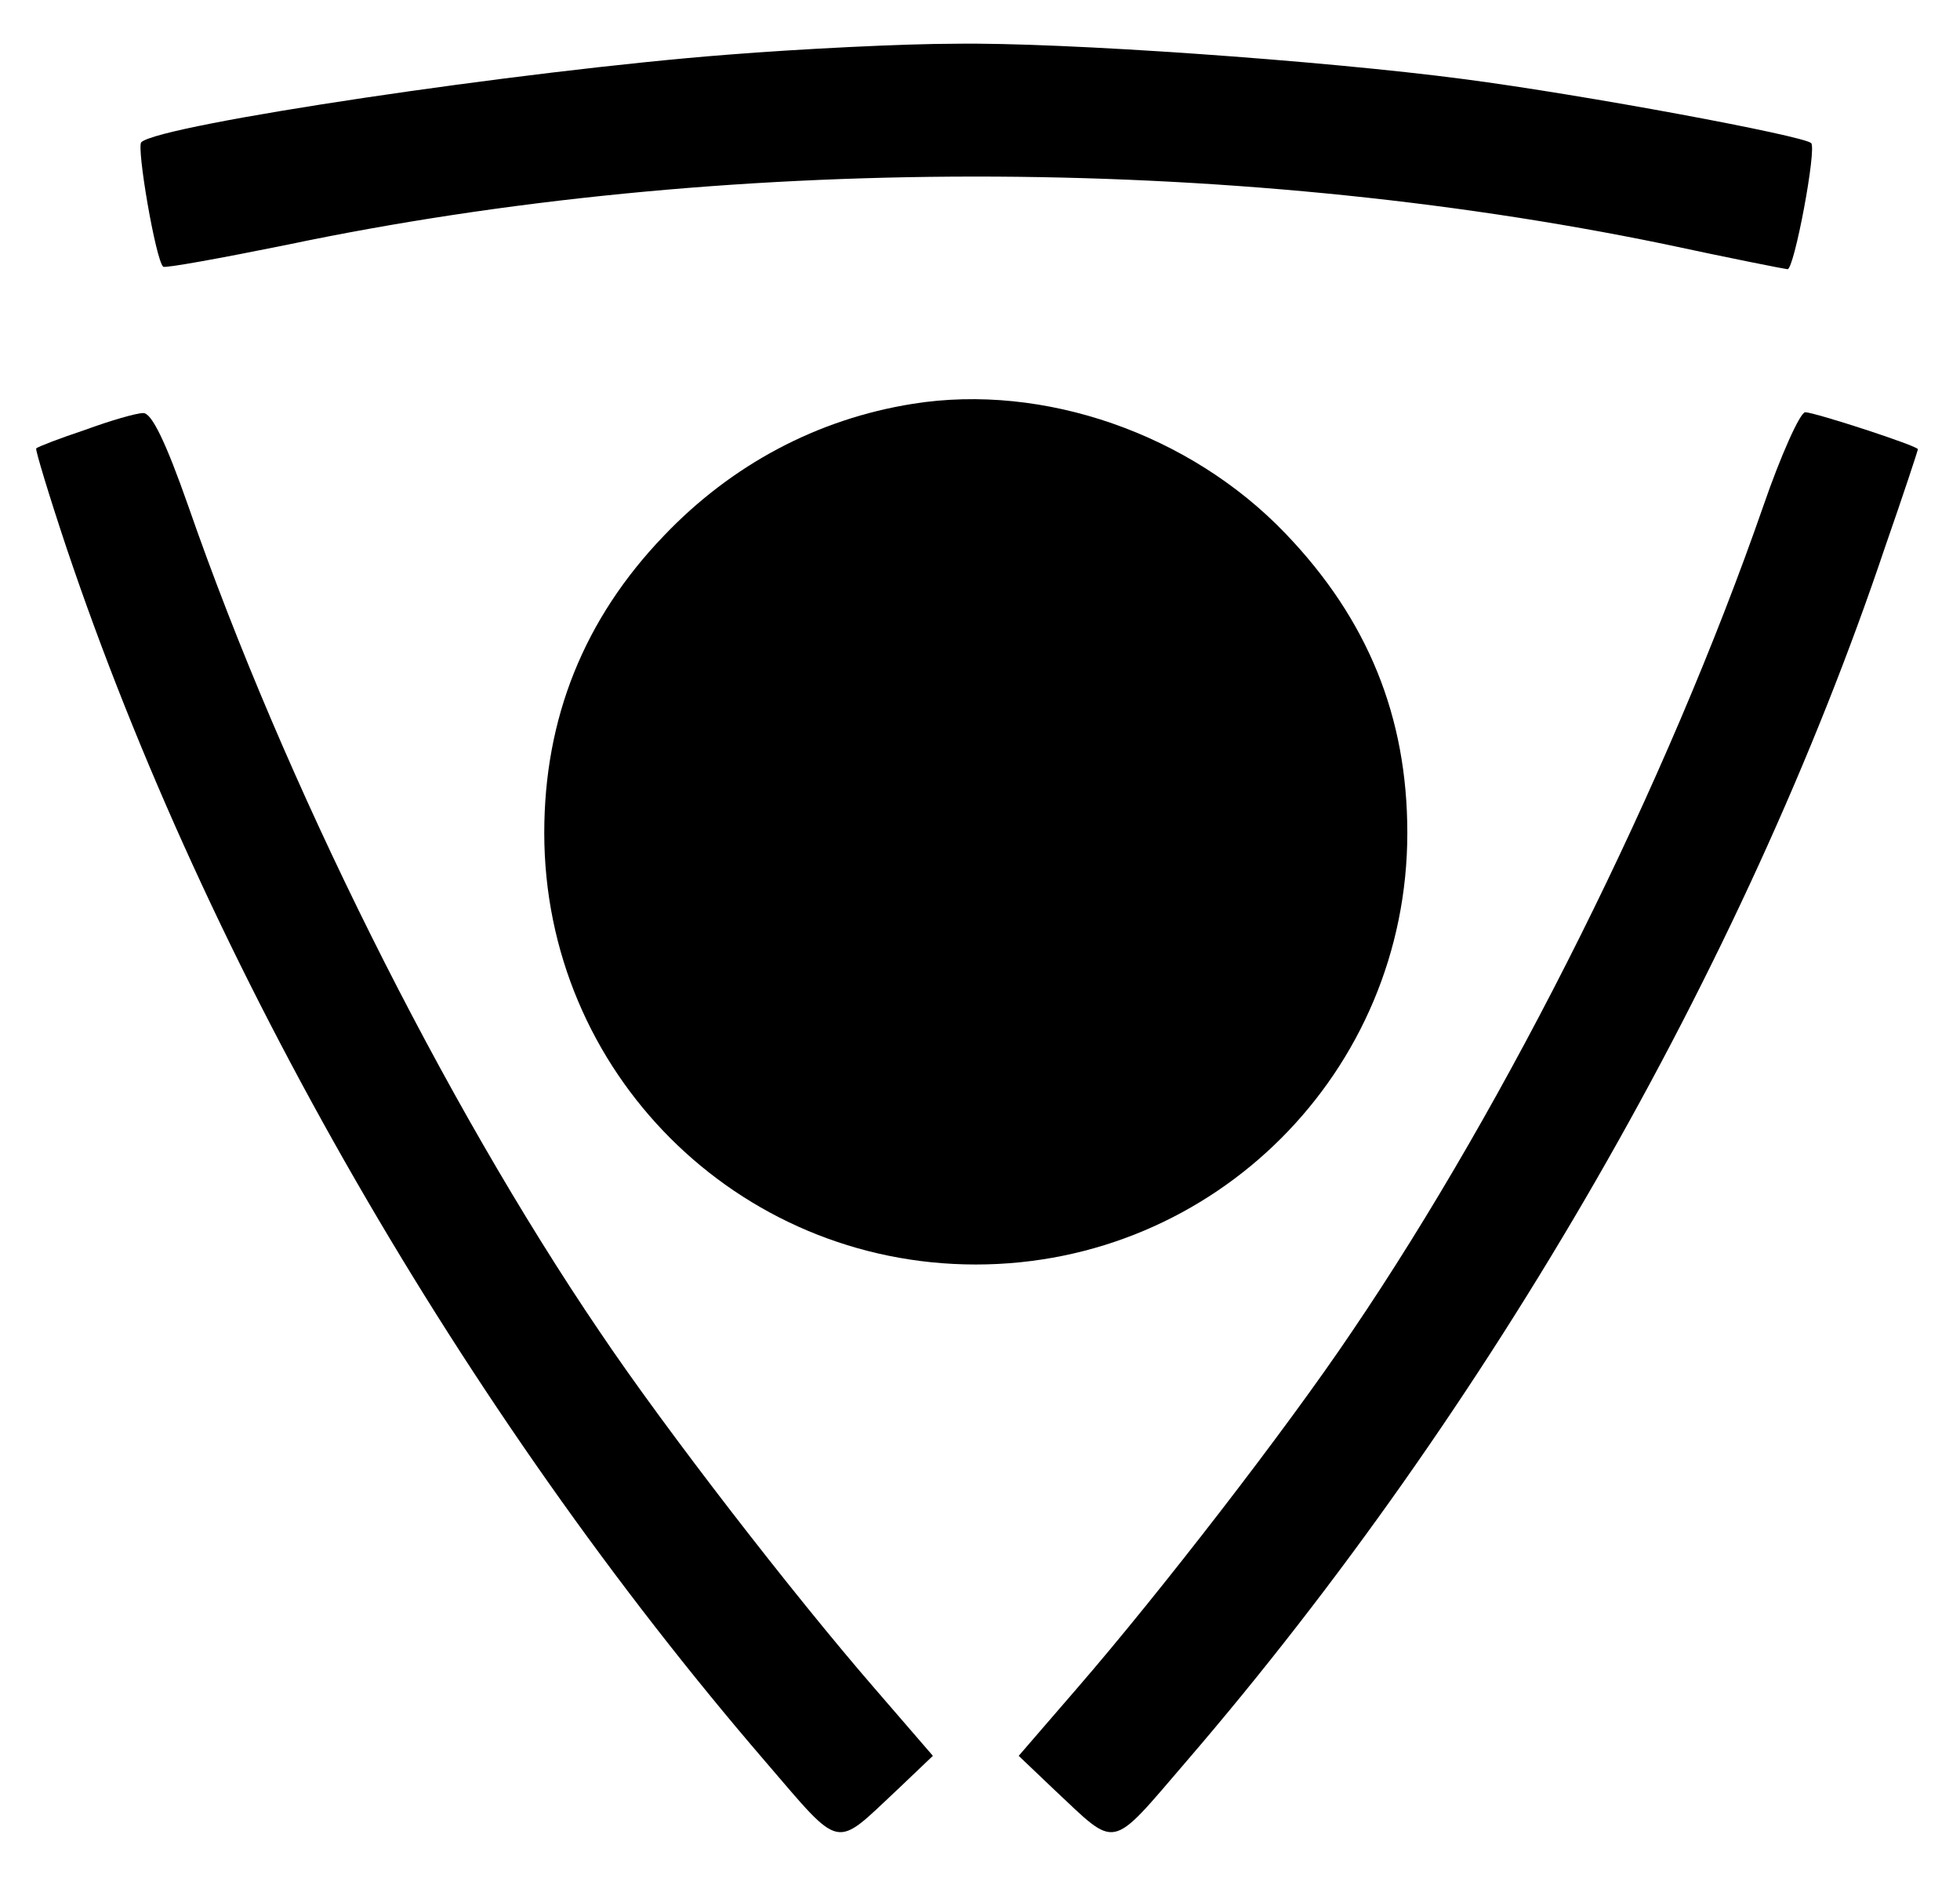
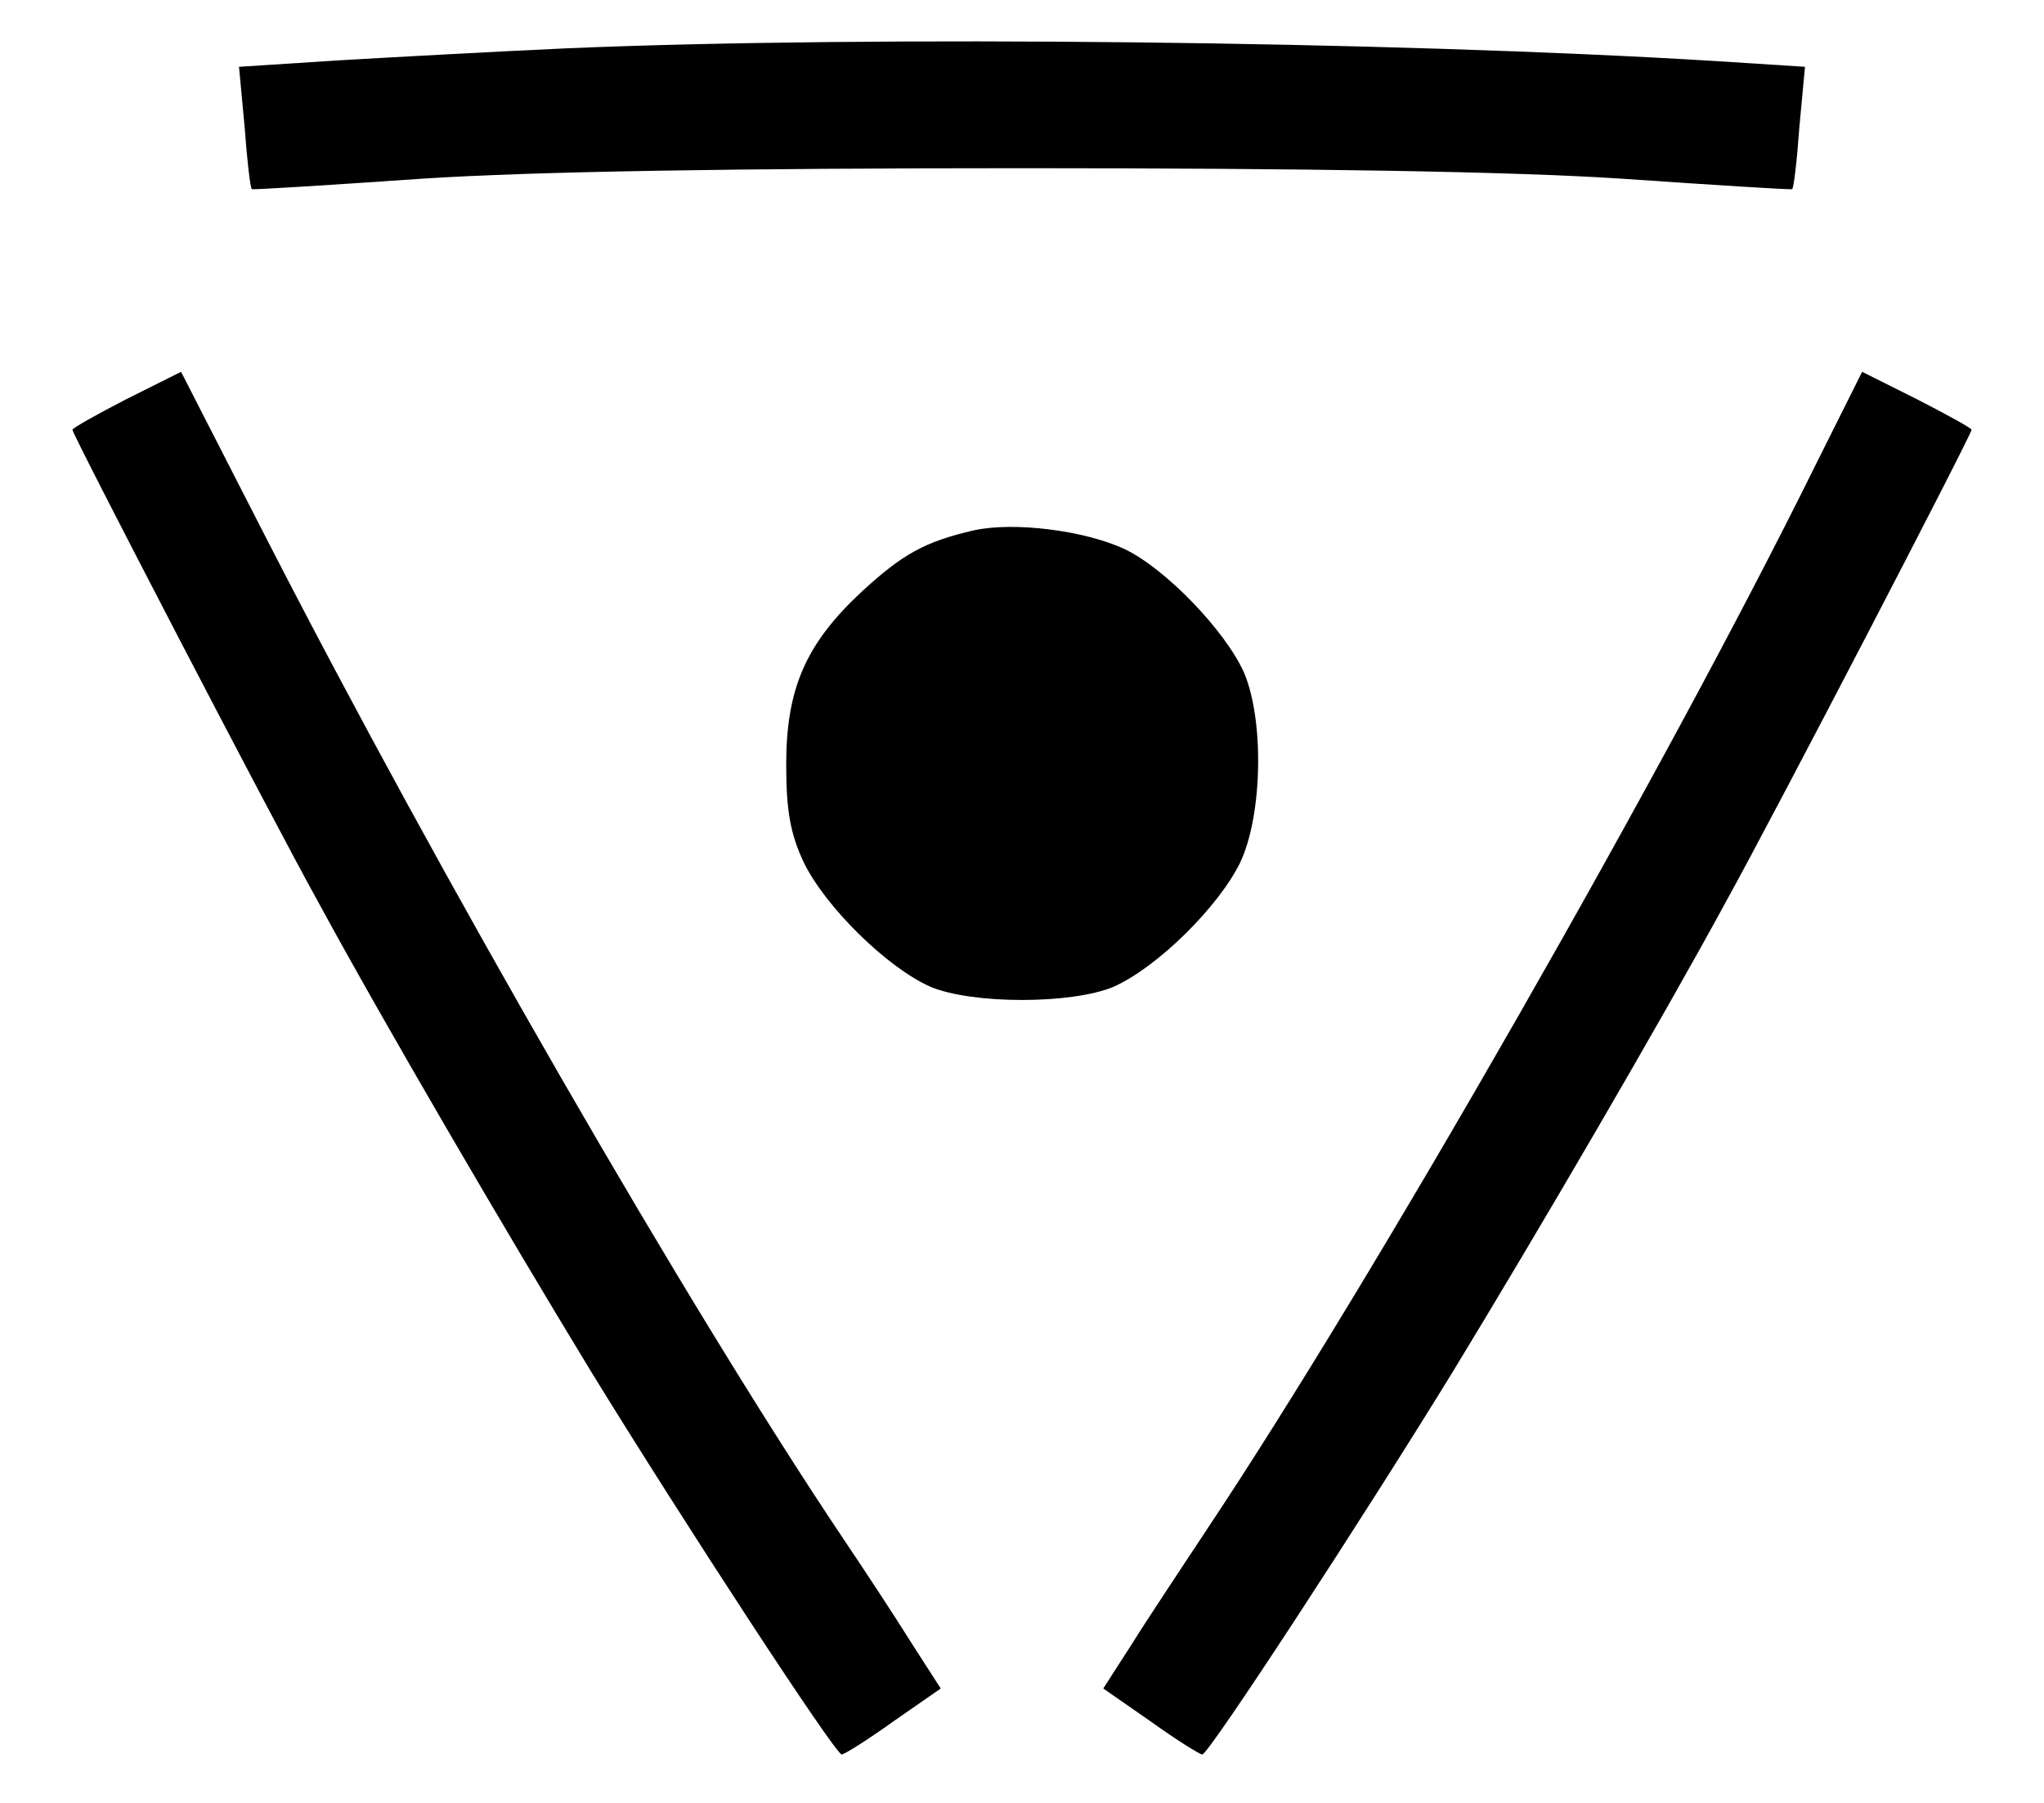
- <svg xmlns="http://www.w3.org/2000/svg" version="1.0" width="233pt" height="224pt" viewBox="0 0 233 224" preserveAspectRatio="xMidYMid meet">
+ <svg xmlns="http://www.w3.org/2000/svg" version="1.0" width="254pt" height="224pt" viewBox="0 0 254 224" preserveAspectRatio="xMidYMid meet">
  <g transform="translate(0,224) scale(0.1,-0.1)" fill="#000000" stroke="none">
-     <path d="M865 2175 c-245 -19 -674 -83 -697 -104 -6 -5 17 -140 26 -148 2 -2 68 10 147 26 515 108 1118 108 1637 1 79 -17 145 -30 147 -30 8 0 35 144 28 150 -11 9 -268 57 -413 76 -167 22 -478 44 -605 42 -60 0 -182 -6 -270 -13z" />
-     <path d="M1085 1760 c-113 -18 -215 -72 -296 -157 -95 -99 -142 -217 -142 -353 0 -284 229 -513 513 -513 284 0 513 229 513 513 0 138 -47 254 -145 356 -113 118 -287 179 -443 154z" />
-     <path d="M101 1729 c-30 -10 -56 -20 -58 -22 -1 -2 15 -55 36 -118 168 -499 472 -1026 831 -1443 92 -107 81 -104 157 -33 l42 40 -70 81 c-97 112 -248 307 -326 423 -186 274 -375 653 -489 981 -27 77 -44 112 -54 111 -8 0 -39 -9 -69 -20z" />
-     <path d="M2096 1638 c-114 -328 -303 -707 -489 -981 -78 -116 -229 -311 -326 -423 l-70 -81 42 -40 c76 -71 65 -74 157 33 359 417 663 944 831 1444 22 63 39 115 39 116 0 4 -123 44 -134 44 -6 0 -29 -51 -50 -112z" />
+     <path d="M705 2180 c-88 -4 -216 -11 -284 -15 l-124 -8 7 -75 c3 -41 7 -76 9 -77 1 -1 96 5 212 13 137 9 396 13 745 13 349 0 608 -4 745 -13 116 -8 211 -14 212 -13 2 1 6 35 9 77 l7 75 -109 7 c-406 25 -1050 32 -1429 16z" />
+     <path d="M157 1744 c-37 -19 -67 -36 -67 -38 0 -6 243 -474 305 -586 82 -151 234 -411 340 -585 113 -184 303 -475 311 -475 3 0 32 18 64 41 l59 41 -36 56 c-20 32 -58 90 -85 130 -194 289 -501 822 -717 1243 l-106 207 -68 -34z" />
+     <path d="M2256 1662 c-187 -379 -550 -1013 -756 -1322 -31 -47 -73 -110 -93 -142 l-36 -56 59 -41 c32 -23 61 -41 64 -41 8 0 198 291 311 475 106 174 258 434 340 585 62 112 305 580 305 586 0 2 -31 19 -68 38 l-68 34 -58 -116z" />
+     <path d="M1210 1581 c-61 -14 -89 -30 -139 -76 -70 -65 -94 -121 -94 -215 0 -57 5 -86 22 -122 27 -55 103 -130 157 -154 52 -22 176 -22 228 0 54 24 130 99 157 154 28 59 30 177 5 236 -23 52 -98 130 -149 154 -50 23 -137 34 -187 23z" />
  </g>
</svg>
